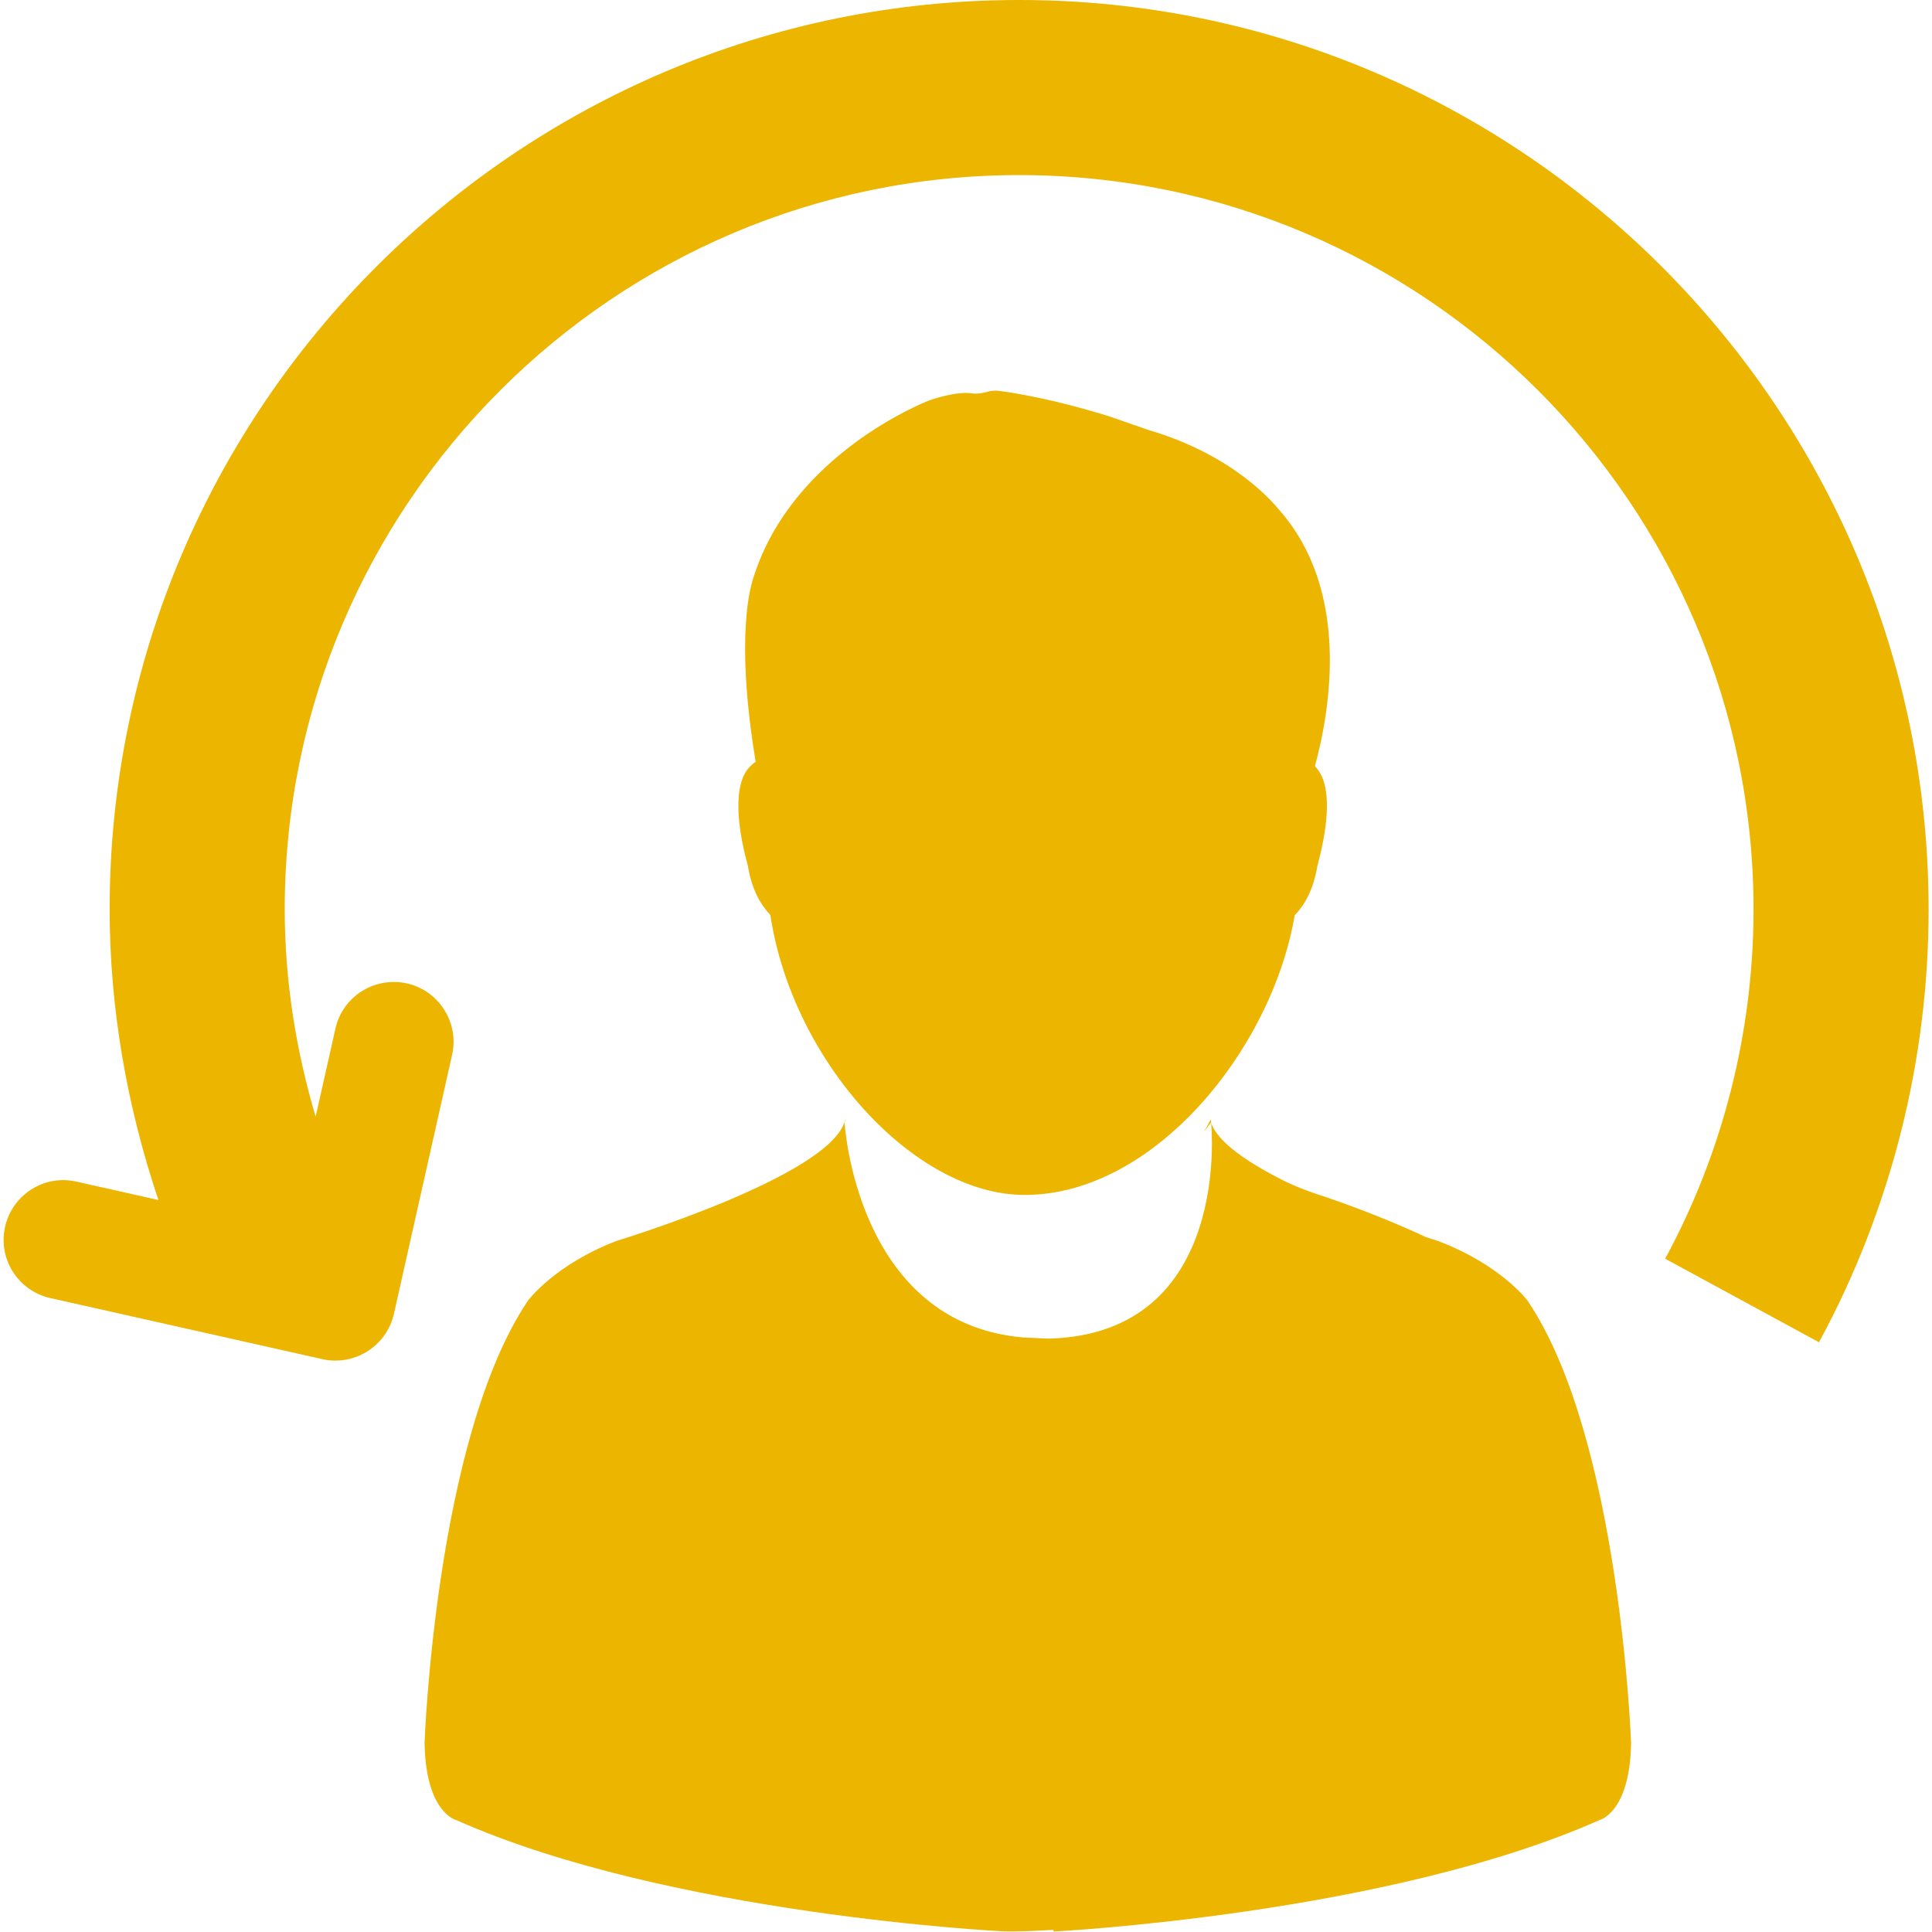
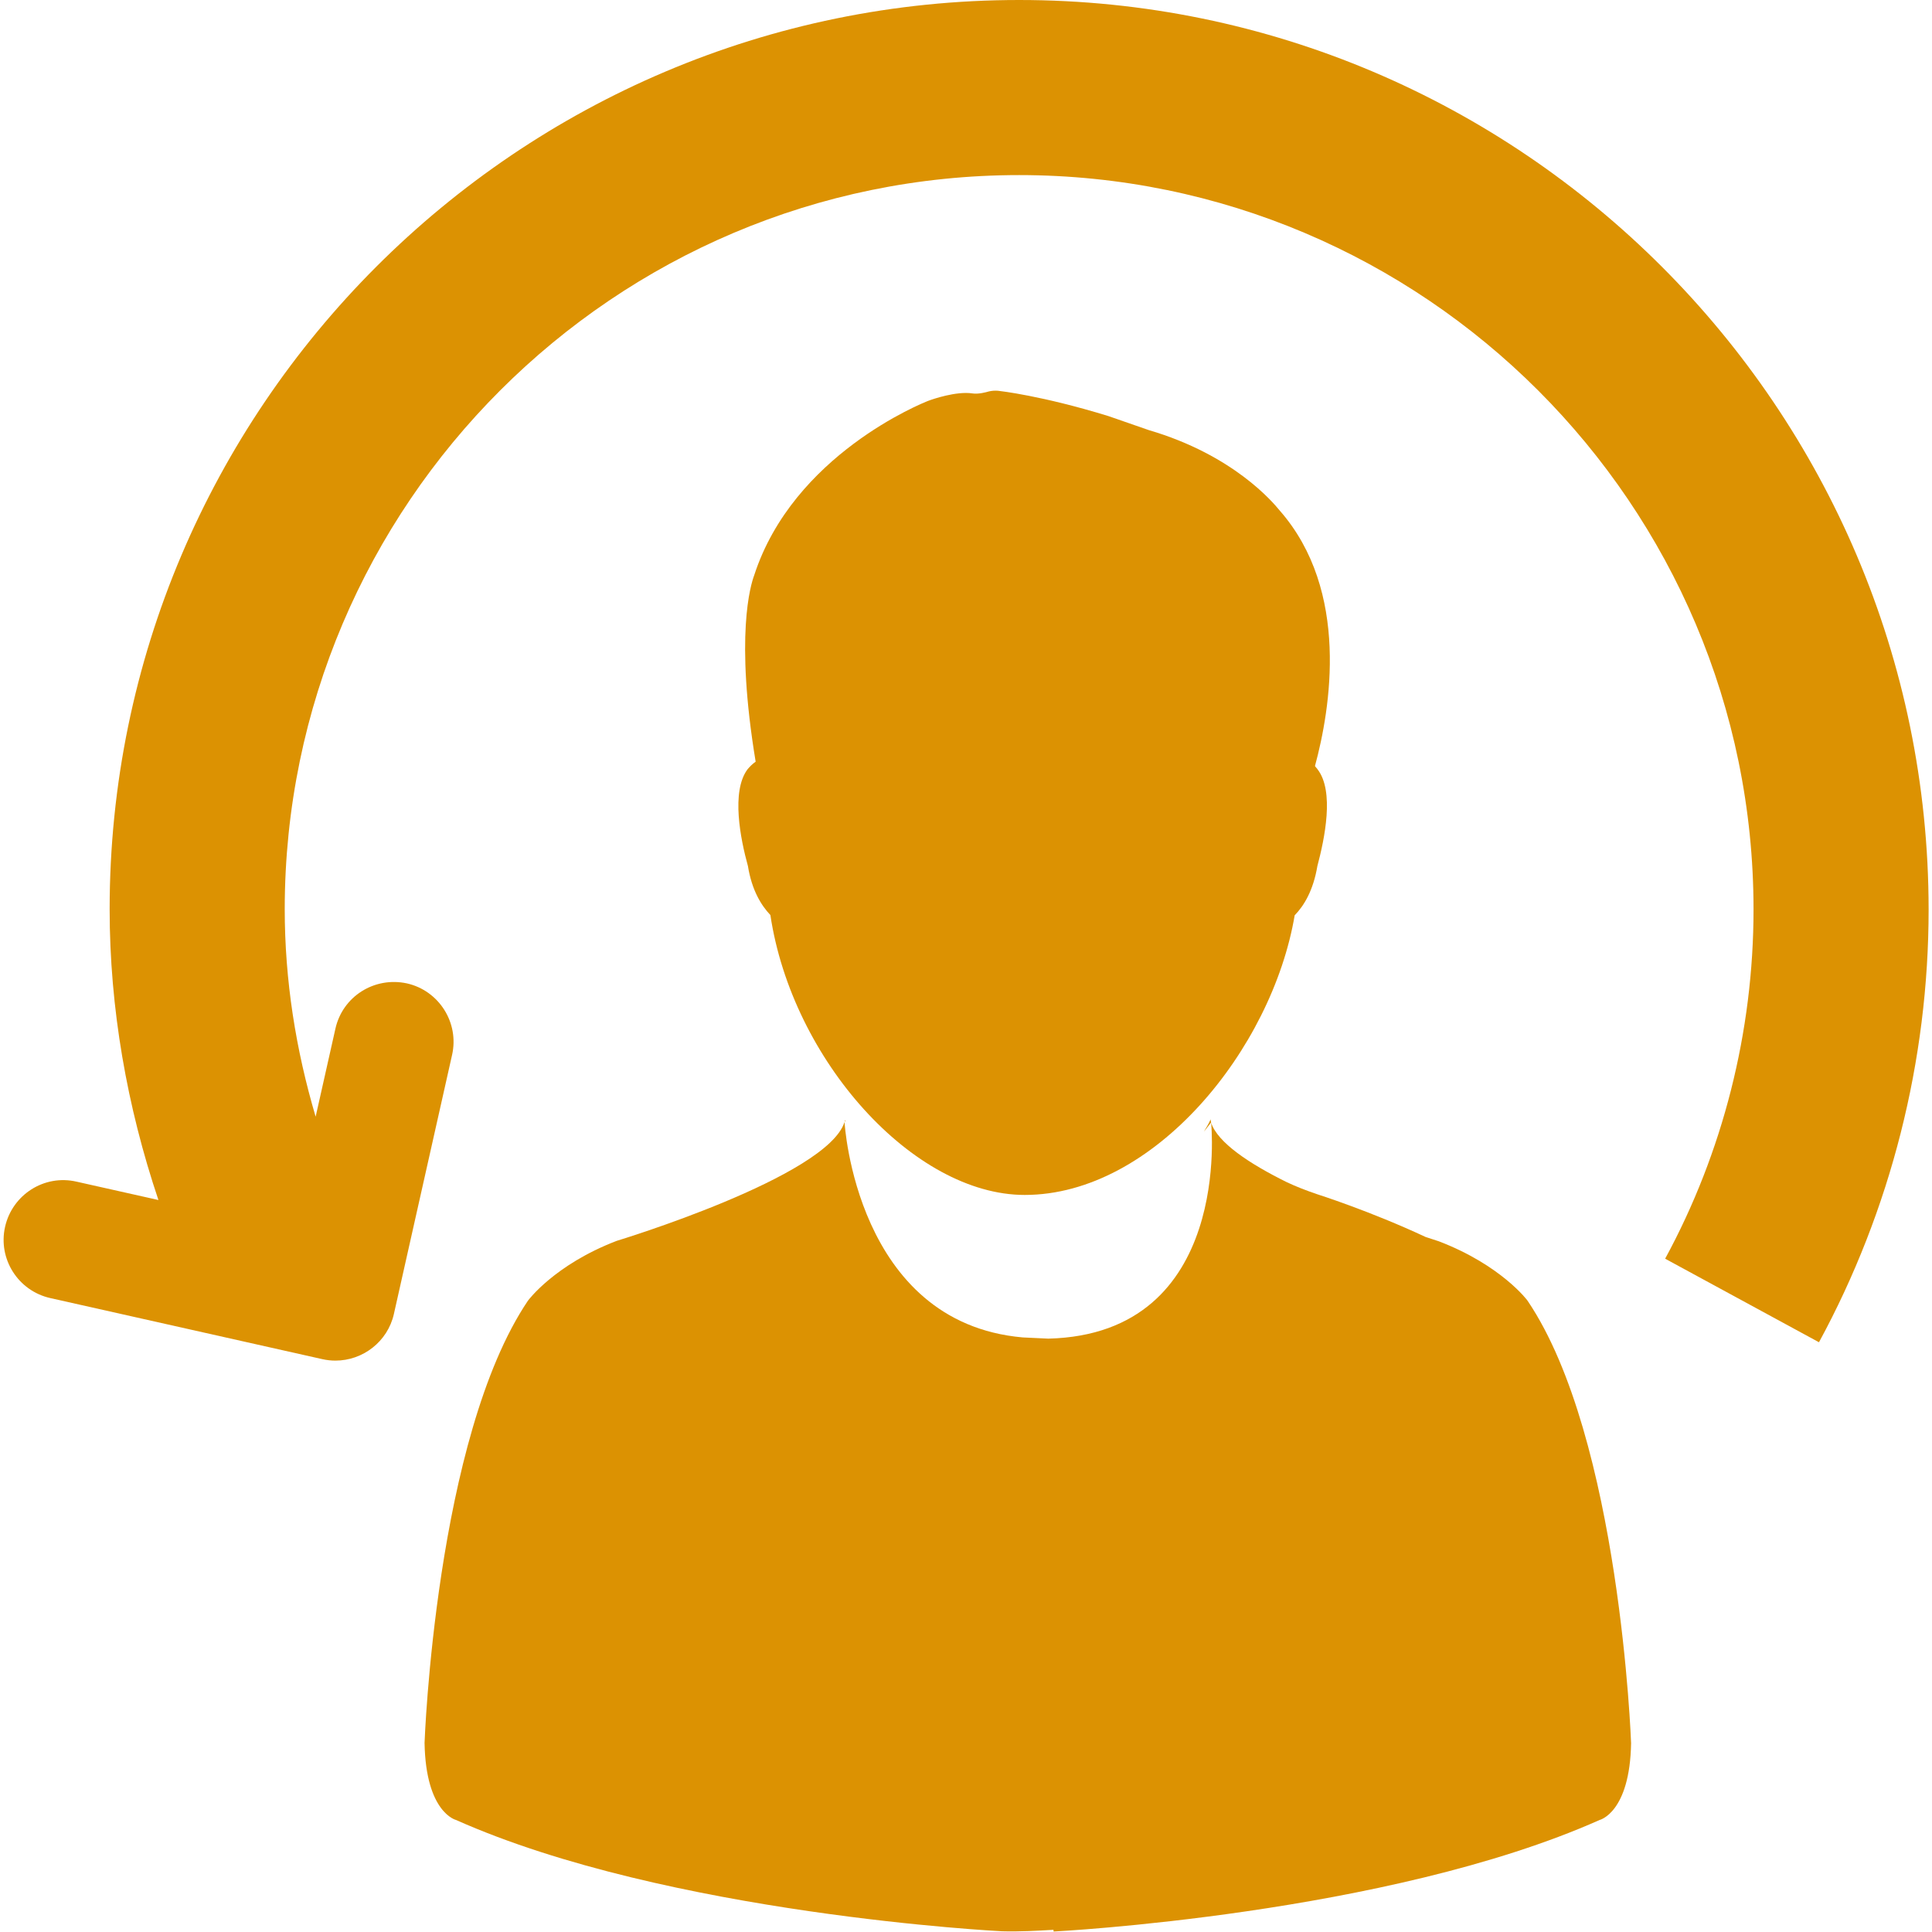
<svg xmlns="http://www.w3.org/2000/svg" version="1.1" id="Capa_1" x="0px" y="0px" viewBox="0 0 800 800" style="enable-background:new 0 0 800 800;" xml:space="preserve">
  <style type="text/css">
- 	.st0{fill:#ECB500;}
+ 	.st0{fill:#DC9202;}
</style>
  <g id="SVGRepo_bgCarrier">
</g>
  <g id="SVGRepo_tracerCarrier">
</g>
  <g id="SVGRepo_iconCarrier">
    <g>
      <g>
        <path class="st0" d="M309.7,358.6c1.6,10,5.5,16.3,9.3,20.3c9,60.1,59.3,115.9,105.3,115.9c53.6,0,102.4-60.4,111.8-115.8     c3.9-4,7.7-10.3,9.4-20.4c3-11.3,7.1-30.9,0.1-40c-0.3-0.5-0.8-0.9-1.1-1.4c6.4-23.6,14.6-72.5-14.6-105.8     c-2.7-3.3-19.1-23-54.2-33.3l-16.7-5.8c-27.6-8.5-45-10.4-45.8-10.5c-1.3-0.1-2.6,0-3.8,0.3c-1,0.3-4.3,1.2-6.8,0.8     c-6.6-1-16.5,2.4-18.3,3.1c-2.3,0.9-55.8,22.3-72,72.2c-1.5,4-8,25.2,0.6,77.2c-1.3,0.9-2.4,2-3.4,3.2     C302.7,327.8,306.6,347.4,309.7,358.6z" />
        <path class="st0" d="M595.8,514c0,0-2.2-0.7-5.5-1.8c-23.1-10.8-44.9-17.7-44.9-17.7c-4.7-1.6-8.8-3.2-12.6-5     c-15.6-7.7-28.6-16.4-31.3-24.6c0,0,9.1,87.5-67.4,89.4l-10.6-0.5c-69.2-6.1-73.8-89.2-73.8-89.2c-7.2,22.8-94.3,49.2-94.3,49.2     c-25.9,9.9-36.8,24.8-36.8,24.8c-38.3,56.8-42.8,183.1-42.8,183.1c0.5,28.9,13,31.9,13,31.9c88,39.2,226.1,46.1,226.1,46.1     c7.4,0.2,14.4-0.2,21.3-0.6l0.1,0.7c0,0,138.1-7,226.1-46.2c0,0,12.5-3,13-31.8c0,0-4.5-126.3-42.8-183.1     C632.7,538.7,621.7,523.9,595.8,514z" />
        <path class="st0" d="M498.5,468.6c1-1.3,2-2.5,3-3.8c-0.2-0.8-0.2-1.3-0.2-1.3C500.4,465.5,499.5,466.9,498.5,468.6z" />
        <path class="st0" d="M350.2,464.6l-0.2-0.9l-0.2,1c0-0.2,0.2-0.4,0.3-0.5C350,464.1,350.1,464.2,350.2,464.6z" />
-         <path class="st0" d="M422,0C214.4,0,45.4,168.9,45.4,376.5c0,41,7.2,81.8,20.2,120.4l-33.9-7.6c-13.4-3.1-26.6,5.4-29.6,18.7     c-3,13.3,5.4,26.5,18.7,29.5l112.7,25.3c1.8,0.4,3.6,0.6,5.4,0.6c11.3,0,21.6-7.8,24.2-19.3l24.1-107.3     c3-13.3-5.4-26.6-18.7-29.6c-13.5-2.9-26.6,5.4-29.6,18.7l-8.2,36.5c-8.2-27.7-12.8-56.4-12.8-86C118,208.9,254.4,72.5,422,72.5     s304.1,136.4,304.1,304.1c0,50.6-12.7,100.6-36.6,144.6l63.7,34.6c29.7-54.7,45.4-116.6,45.4-179.2C798.5,168.9,629.6,0,422,0z" />
+         <path class="st0" d="M422,0C214.4,0,45.4,168.9,45.4,376.5c0,41,7.2,81.8,20.2,120.4l-33.9-7.6c-13.4-3.1-26.6,5.4-29.6,18.7     s5.4,26.5,18.7,29.5l112.7,25.3c1.8,0.4,3.6,0.6,5.4,0.6c11.3,0,21.6-7.8,24.2-19.3l24.1-107.3c3-13.3-5.4-26.6-18.7-29.6     c-13.5-2.9-26.6,5.4-29.6,18.7l-8.2,36.5c-8.2-27.7-12.8-56.4-12.8-86C118,208.9,254.4,72.5,422,72.5s304.1,136.4,304.1,304.1     c0,50.6-12.7,100.6-36.6,144.6l63.7,34.6c29.7-54.7,45.4-116.6,45.4-179.2C798.5,168.9,629.6,0,422,0z" />
      </g>
    </g>
  </g>
</svg>
